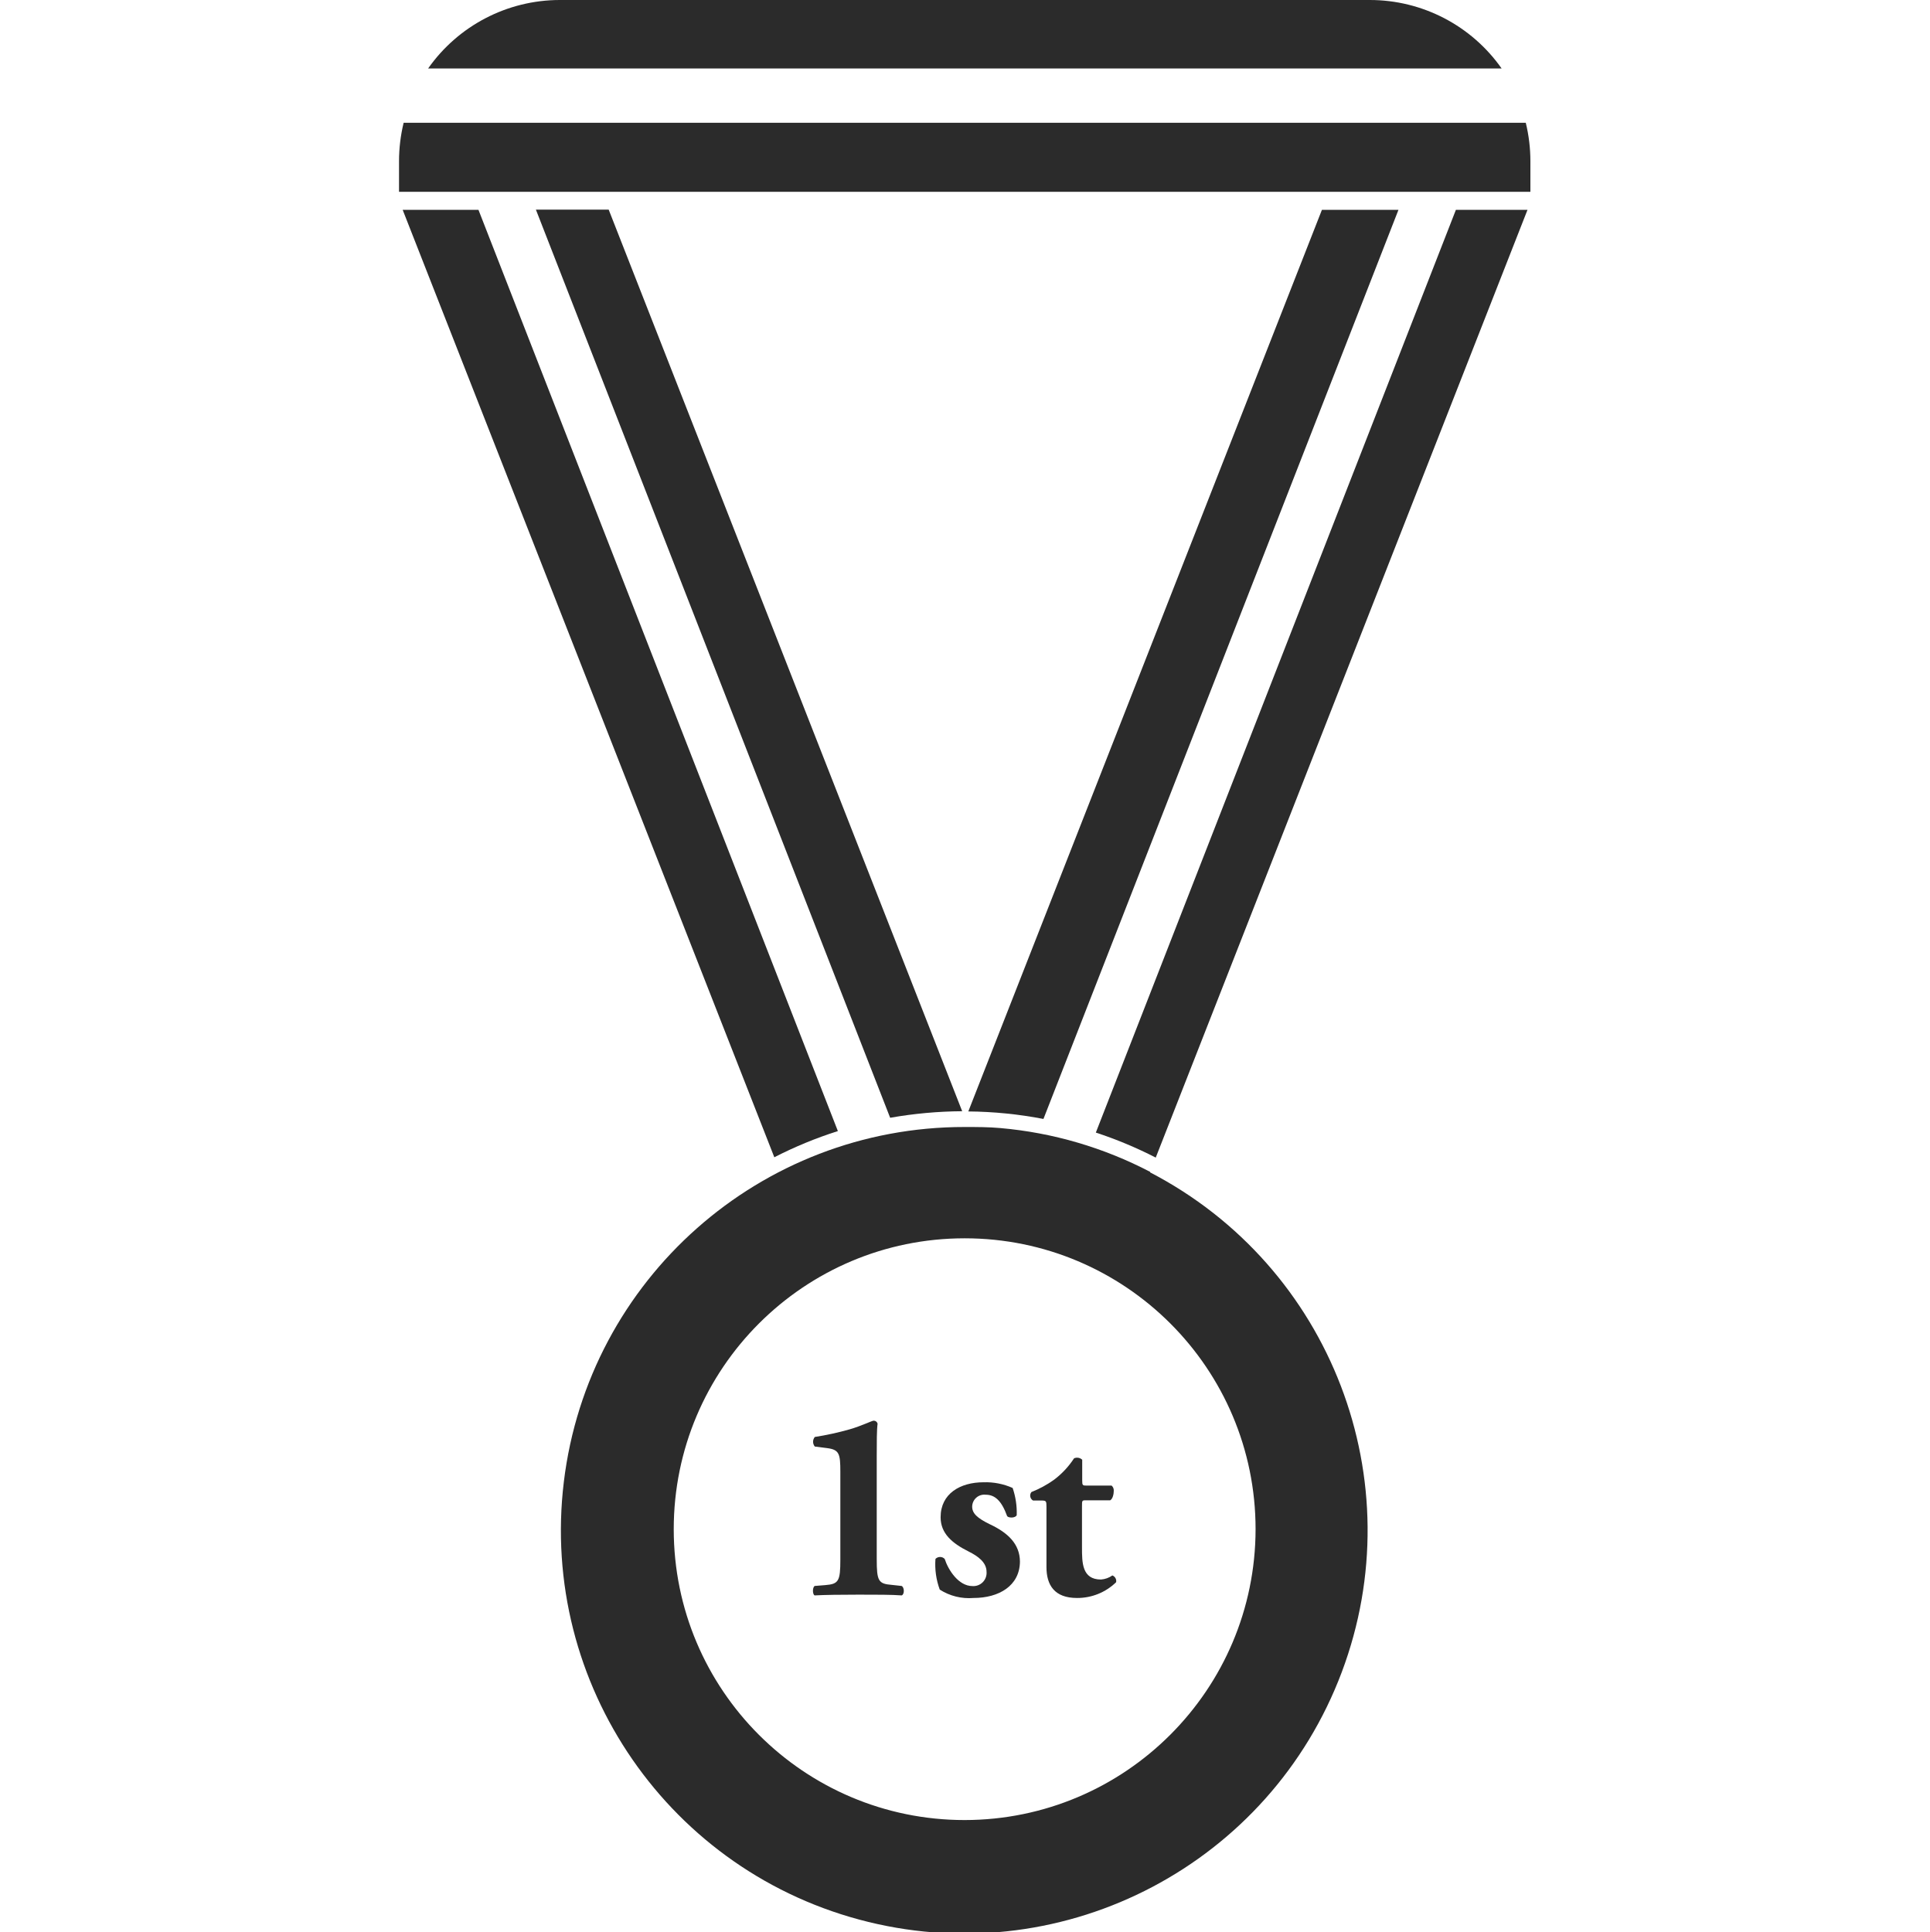
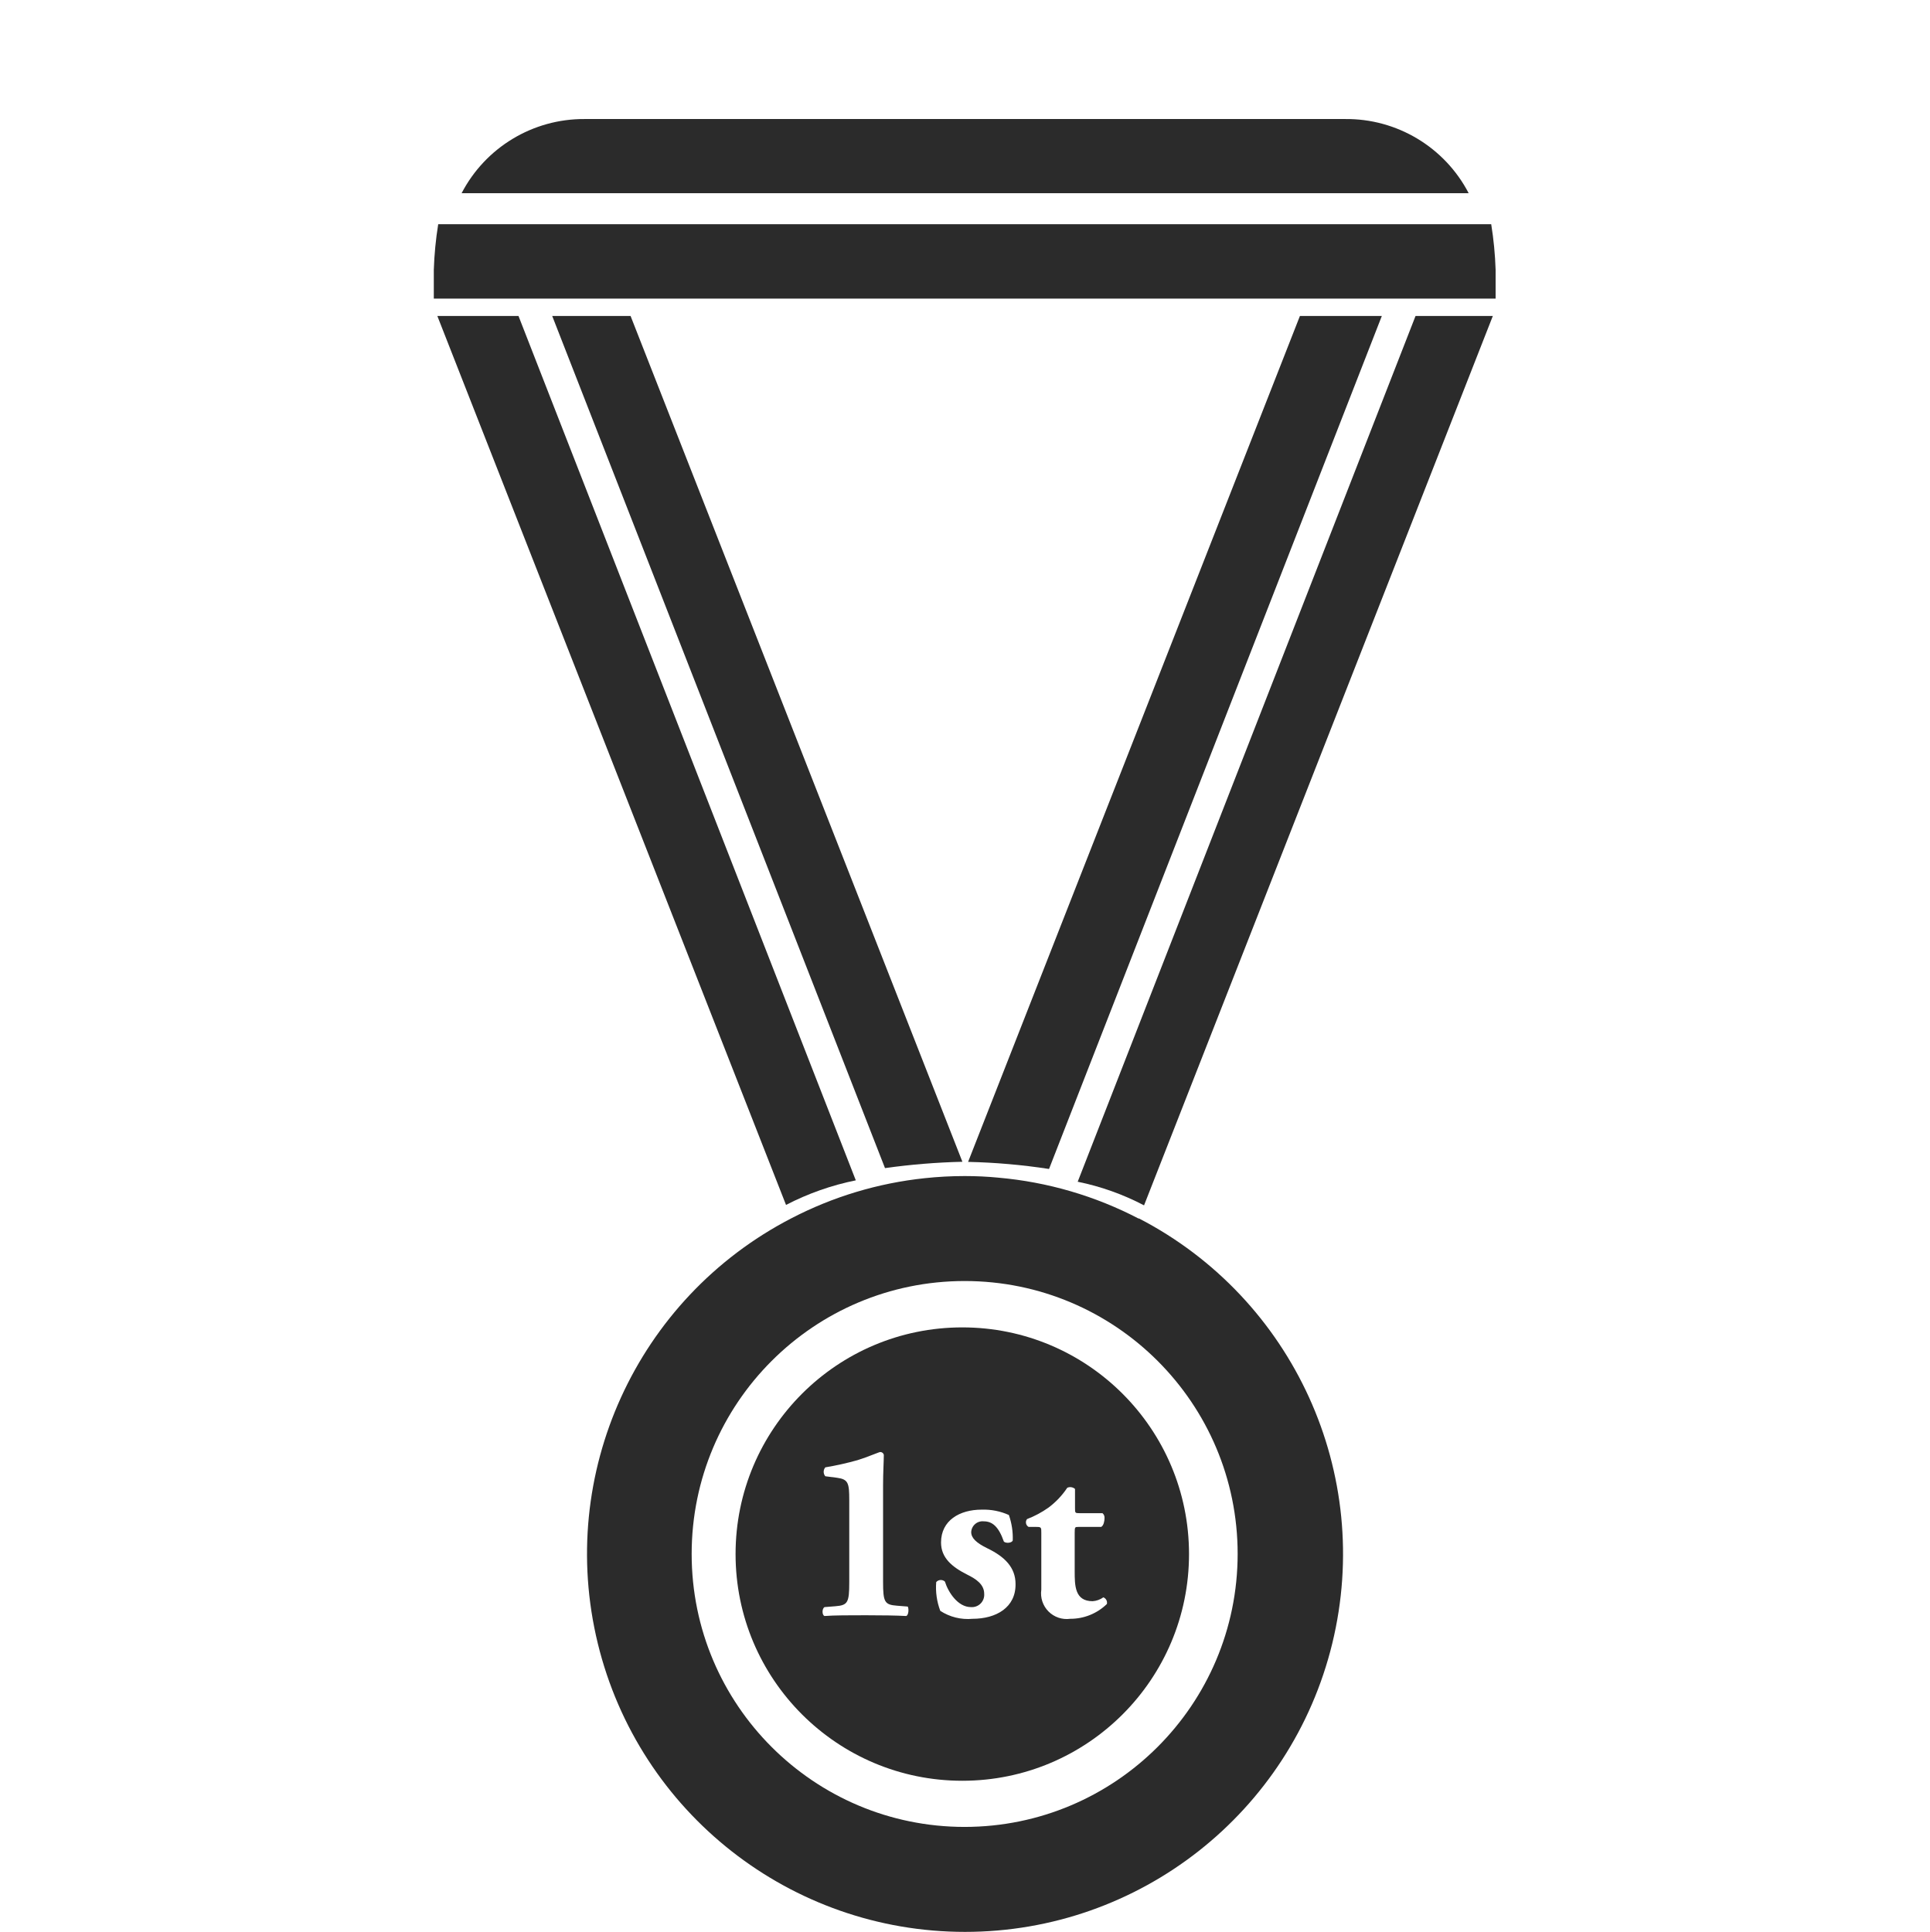
<svg xmlns="http://www.w3.org/2000/svg" id="Layer_2" data-name="Layer 2" viewBox="0 0 179.73 180">
  <defs>
    <style>.cls-1{fill:#2b2b2b;}</style>
  </defs>
-   <path class="cls-1" d="M107.14,109.18A37.18,37.18,0,0,0,93.2,105.1C92.1,105,91,105,89.86,105a37.57,37.57,0,1,0,17.28,4.23ZM89.86,169.57a27.1,27.1,0,1,1,27.1-27.1A27.13,27.13,0,0,1,89.86,169.57Z" />
-   <path class="cls-1" d="M83.07,147.66c-1.24-.1-1.4-.35-1.4-2.38v-9.64c0-1.27,0-2.43.08-3a.37.37,0,0,0-.36-.28c-.17,0-1.13.49-2.25.81a27.51,27.51,0,0,1-3.24.71.7.7,0,0,0,0,.89l1.17.15c1.11.15,1.21.53,1.21,2.2v8.18c0,2-.15,2.28-1.39,2.38l-1,.08c-.23.15-.2.81,0,.88.91-.05,2.43-.07,4.1-.07s3.09,0,4,.07c.26-.07.28-.73,0-.88Z" />
-   <path class="cls-1" d="M92.18,142c-1.14-.56-1.62-1-1.62-1.63a1.13,1.13,0,0,1,1.26-1.11c.84,0,1.47.53,2,2,.15.18.78.18.89-.1a7.1,7.1,0,0,0-.38-2.53,6.16,6.16,0,0,0-2.71-.53c-2.18,0-4,1.06-4,3.26,0,1.52,1.09,2.43,2.61,3.19.86.43,1.67,1,1.67,1.9a1.23,1.23,0,0,1-1.32,1.32c-1.29,0-2.25-1.5-2.58-2.53a.6.6,0,0,0-.86,0,6.8,6.8,0,0,0,.4,2.86,5.06,5.06,0,0,0,3.14.78c2.38,0,4.31-1.14,4.33-3.39C95,143.86,93.9,142.8,92.18,142Z" />
-   <path class="cls-1" d="M103.62,146.78a2.1,2.1,0,0,1-1.06.38c-1.77,0-1.77-1.57-1.77-3v-3.8c0-.56,0-.58.35-.58h2.28c.25-.15.33-.61.33-.89a.59.59,0,0,0-.2-.48h-2.26c-.45,0-.48,0-.48-.51V136a.69.69,0,0,0-.76-.13,7.93,7.93,0,0,1-1.87,2,9.77,9.77,0,0,1-2.1,1.14.53.53,0,0,0,.15.79H97c.46,0,.48.05.48.58V146c0,1.67.74,2.88,2.84,2.88a5.18,5.18,0,0,0,3.65-1.47A.56.56,0,0,0,103.62,146.78Z" />
-   <path class="cls-1" d="M89.63,103.53l-32.93-84H49.92l33,84.61A40.15,40.15,0,0,1,89.63,103.53Z" />
-   <path class="cls-1" d="M37.51,19.55l34.62,88.27a38.37,38.37,0,0,1,5.92-2.44L44.57,19.55Z" />
-   <path class="cls-1" d="M102.08,105.52a38.61,38.61,0,0,1,5.58,2.33l34.63-88.3h-6.67Z" />
-   <path class="cls-1" d="M130.27,19.55h-7.13l-32.94,84a38.69,38.69,0,0,1,7,.7Z" />
-   <path class="cls-1" d="M127.6,0H52.13A15,15,0,0,0,39.88,6.38h100A15,15,0,0,0,127.6,0Z" />
-   <path class="cls-1" d="M142.13,11.44H37.6A15.14,15.14,0,0,0,37.17,15v2.87H142.56V15A15.14,15.14,0,0,0,142.13,11.44Z" />
+   <path class="cls-1" d="M106.08,113.54A34.91,34.91,0,0,0,93,109.72c-1-.1-2.08-.15-3.14-.15a35.27,35.27,0,0,0-3.73.2,34.84,34.84,0,0,0-12.42,3.74,35.21,35.21,0,1,0,32.37,0ZM89.86,170.21a25.43,25.43,0,1,1,25.43-25.43A25.45,25.45,0,0,1,89.86,170.21Z" />
+   <path class="cls-1" d="M89.65,123.67a21.12,21.12,0,1,0,21.11,21.11A21.12,21.12,0,0,0,89.65,123.67Zm-5.24,26.89c-.85-.05-2.28-.07-3.75-.07s-3,0-3.85.07c-.24-.07-.26-.69,0-.83l1-.08c1.16-.09,1.3-.33,1.3-2.23v-7.67c0-1.57-.09-1.93-1.14-2.07l-1.09-.14a.64.64,0,0,1,0-.83,28.39,28.39,0,0,0,3-.67c1-.31,2-.76,2.12-.76a.34.34,0,0,1,.33.26c0,.55-.07,1.64-.07,2.83v9c0,1.9.14,2.14,1.3,2.23l1,.08C84.67,149.87,84.65,150.49,84.41,150.56Zm6.18.26a4.7,4.7,0,0,1-3-.74,6.18,6.18,0,0,1-.38-2.68.57.57,0,0,1,.81-.05c.31,1,1.21,2.38,2.42,2.38a1.15,1.15,0,0,0,1.24-1.24c0-.88-.76-1.38-1.57-1.78-1.43-.72-2.45-1.57-2.45-3,0-2.06,1.74-3.06,3.78-3.06a5.71,5.71,0,0,1,2.54.5,6.49,6.49,0,0,1,.36,2.37c-.1.27-.69.27-.83.1-.48-1.38-1.07-1.88-1.86-1.88a1.06,1.06,0,0,0-1.18,1c0,.54.45,1,1.52,1.52,1.61.78,2.61,1.78,2.61,3.32C94.63,149.75,92.82,150.82,90.59,150.82Zm12.52-1.38a4.87,4.87,0,0,1-3.42,1.38A2.39,2.39,0,0,1,97,148.11v-5.3c0-.5,0-.55-.45-.55h-.73a.49.49,0,0,1-.15-.73,9.08,9.08,0,0,0,2-1.07,7.5,7.5,0,0,0,1.75-1.85.68.68,0,0,1,.72.11v1.79c0,.45,0,.47.45.47h2.11a.54.54,0,0,1,.19.45c0,.26-.07.69-.31.83h-2.13c-.31,0-.34,0-.34.55v3.56c0,1.34,0,2.81,1.67,2.81a1.93,1.93,0,0,0,1-.36A.54.54,0,0,1,103.11,149.44Z" />
+   <path class="cls-1" d="M89.65,108.24,58.74,29.44h-7.3l31,79.39A62.23,62.23,0,0,1,89.65,108.24Z" />
+   <path class="cls-1" d="M40.74,29.44l32.48,82.82a24.77,24.77,0,0,1,6.5-2.29L48.3,29.44Z" />
+   <path class="cls-1" d="M100.39,110.1a23.25,23.25,0,0,1,6.18,2.2l32.49-82.86h-7.2Z" />
+   <path class="cls-1" d="M128.72,29.44h-7.63L90.18,108.25a58,58,0,0,1,7.54.66Z" />
+   <path class="cls-1" d="M125.28,11.09H54.45A12.83,12.83,0,0,0,43,18h93.81A12.83,12.83,0,0,0,125.28,11.09Z" />
+   <path class="cls-1" d="M138.91,20.89H40.82a33.57,33.57,0,0,0-.41,4.24v2.69h98.91V25.13A33.57,33.57,0,0,0,138.91,20.89Z" />
</svg>
